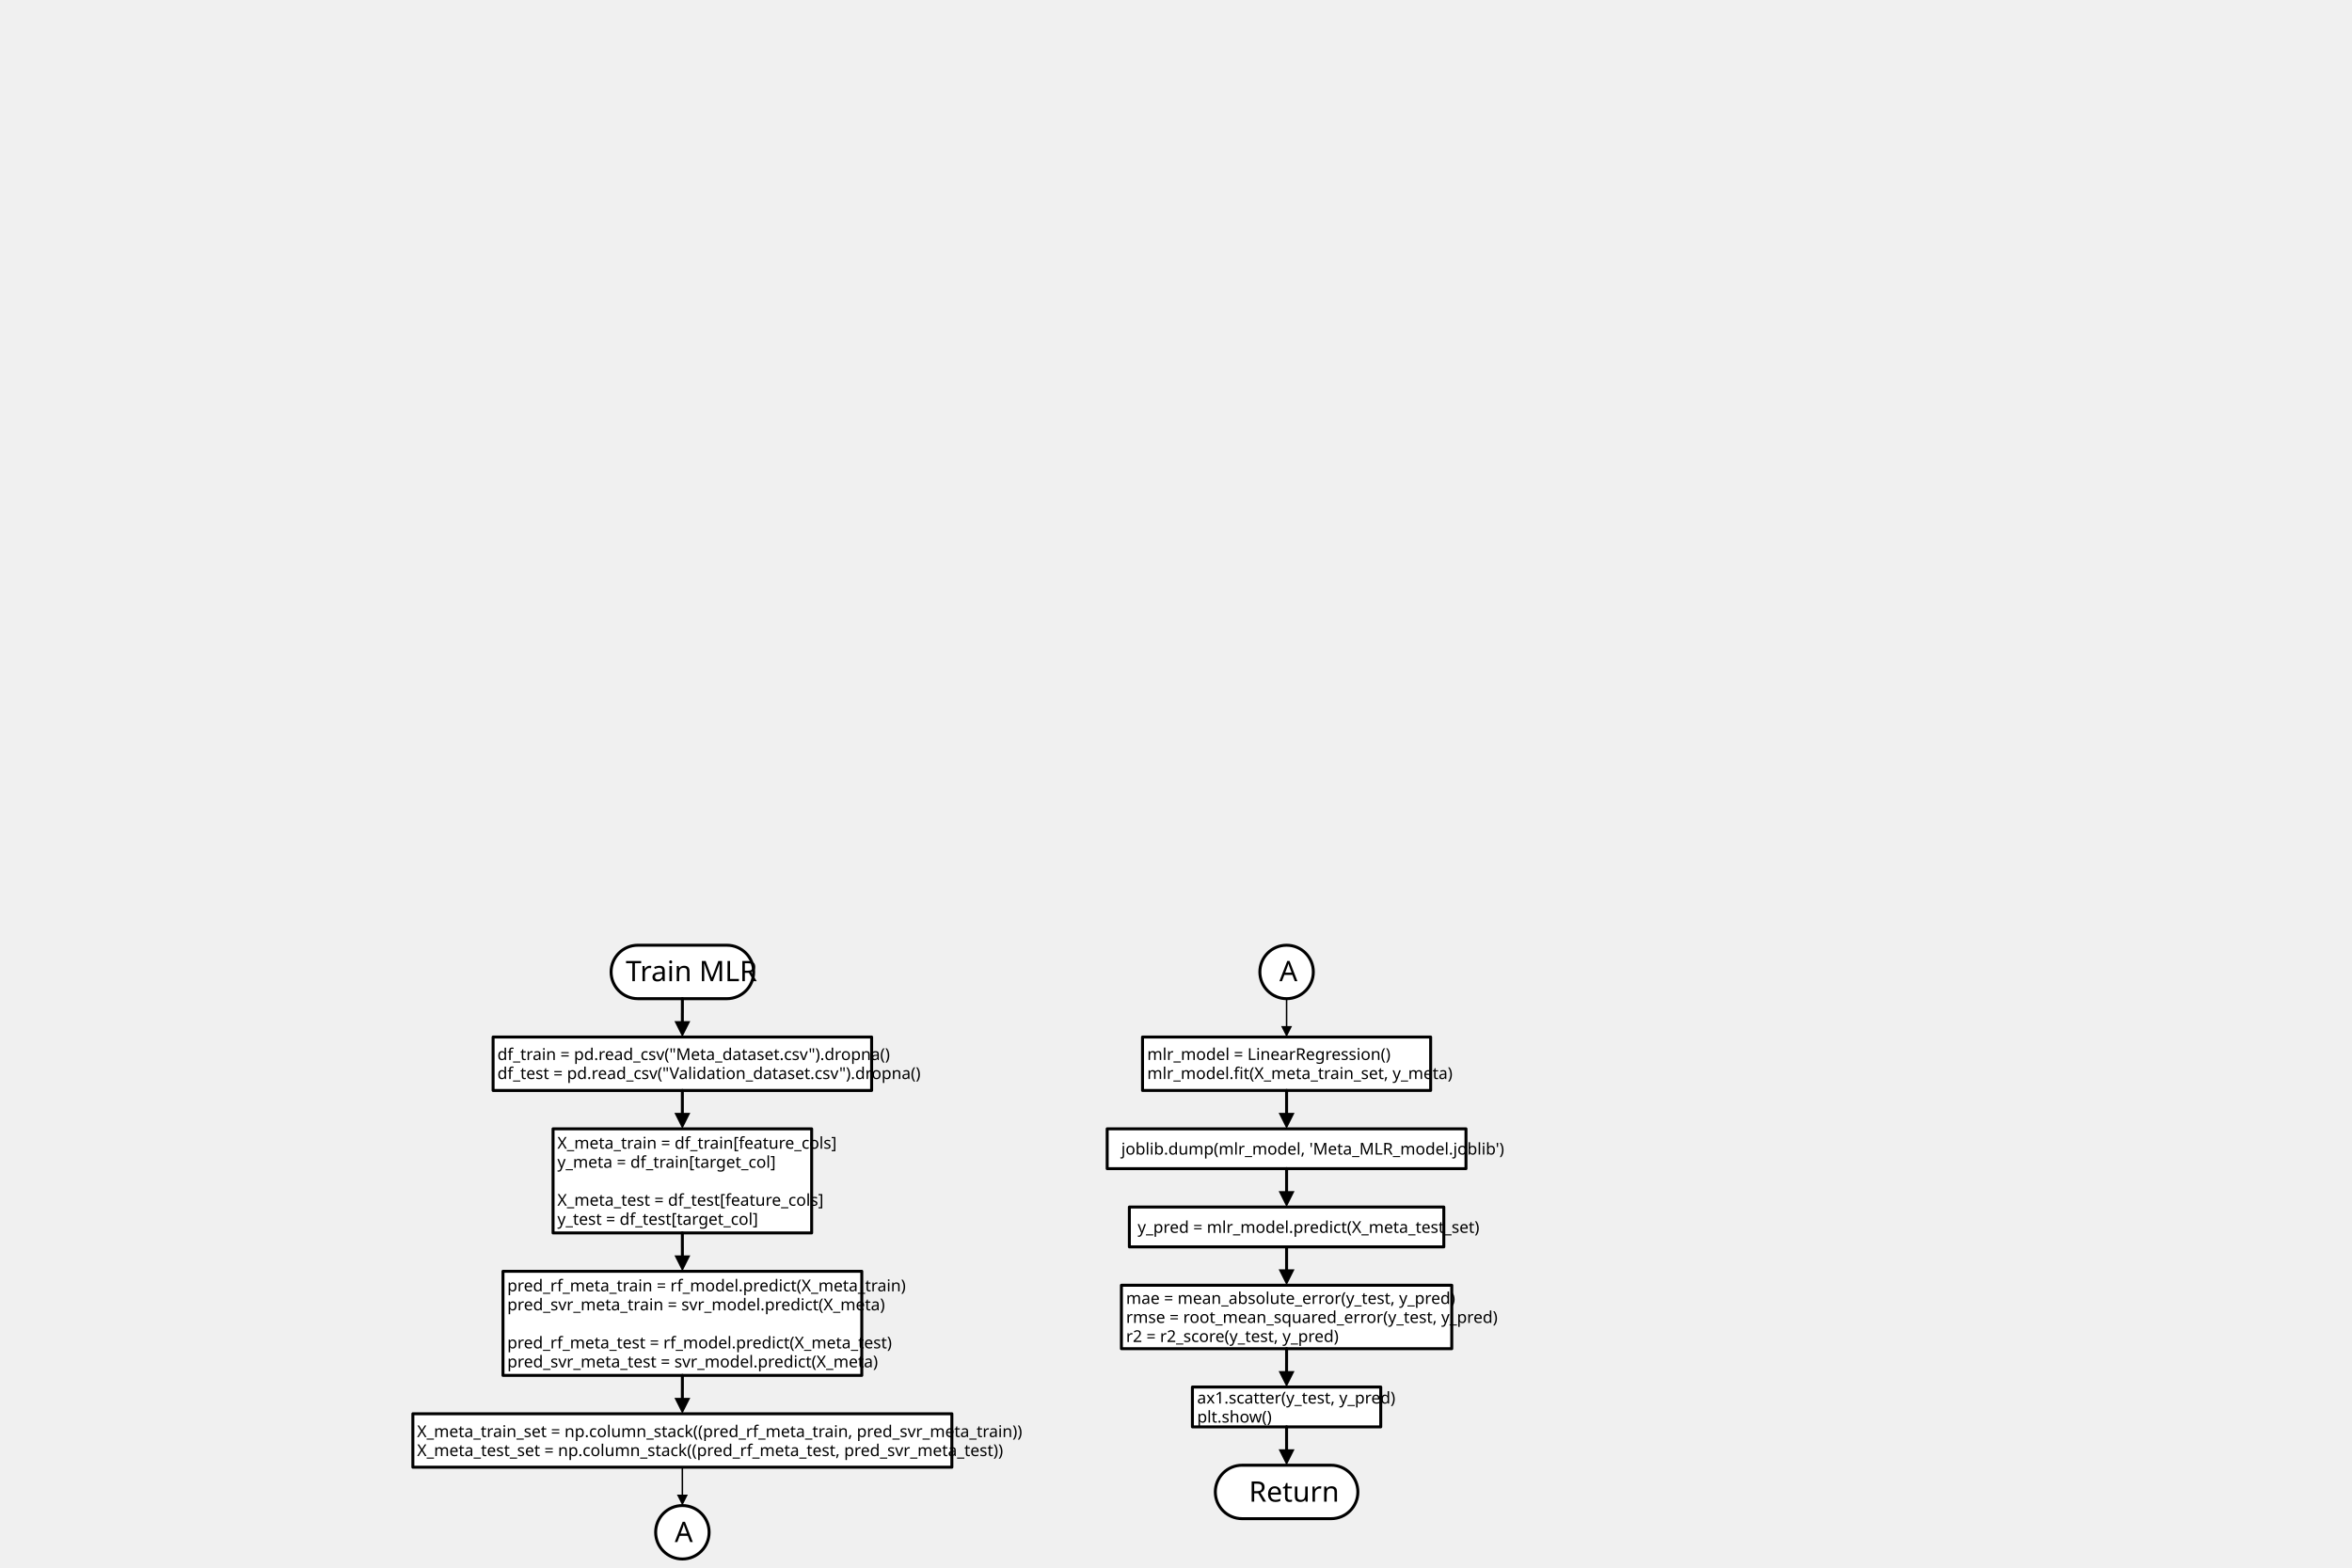
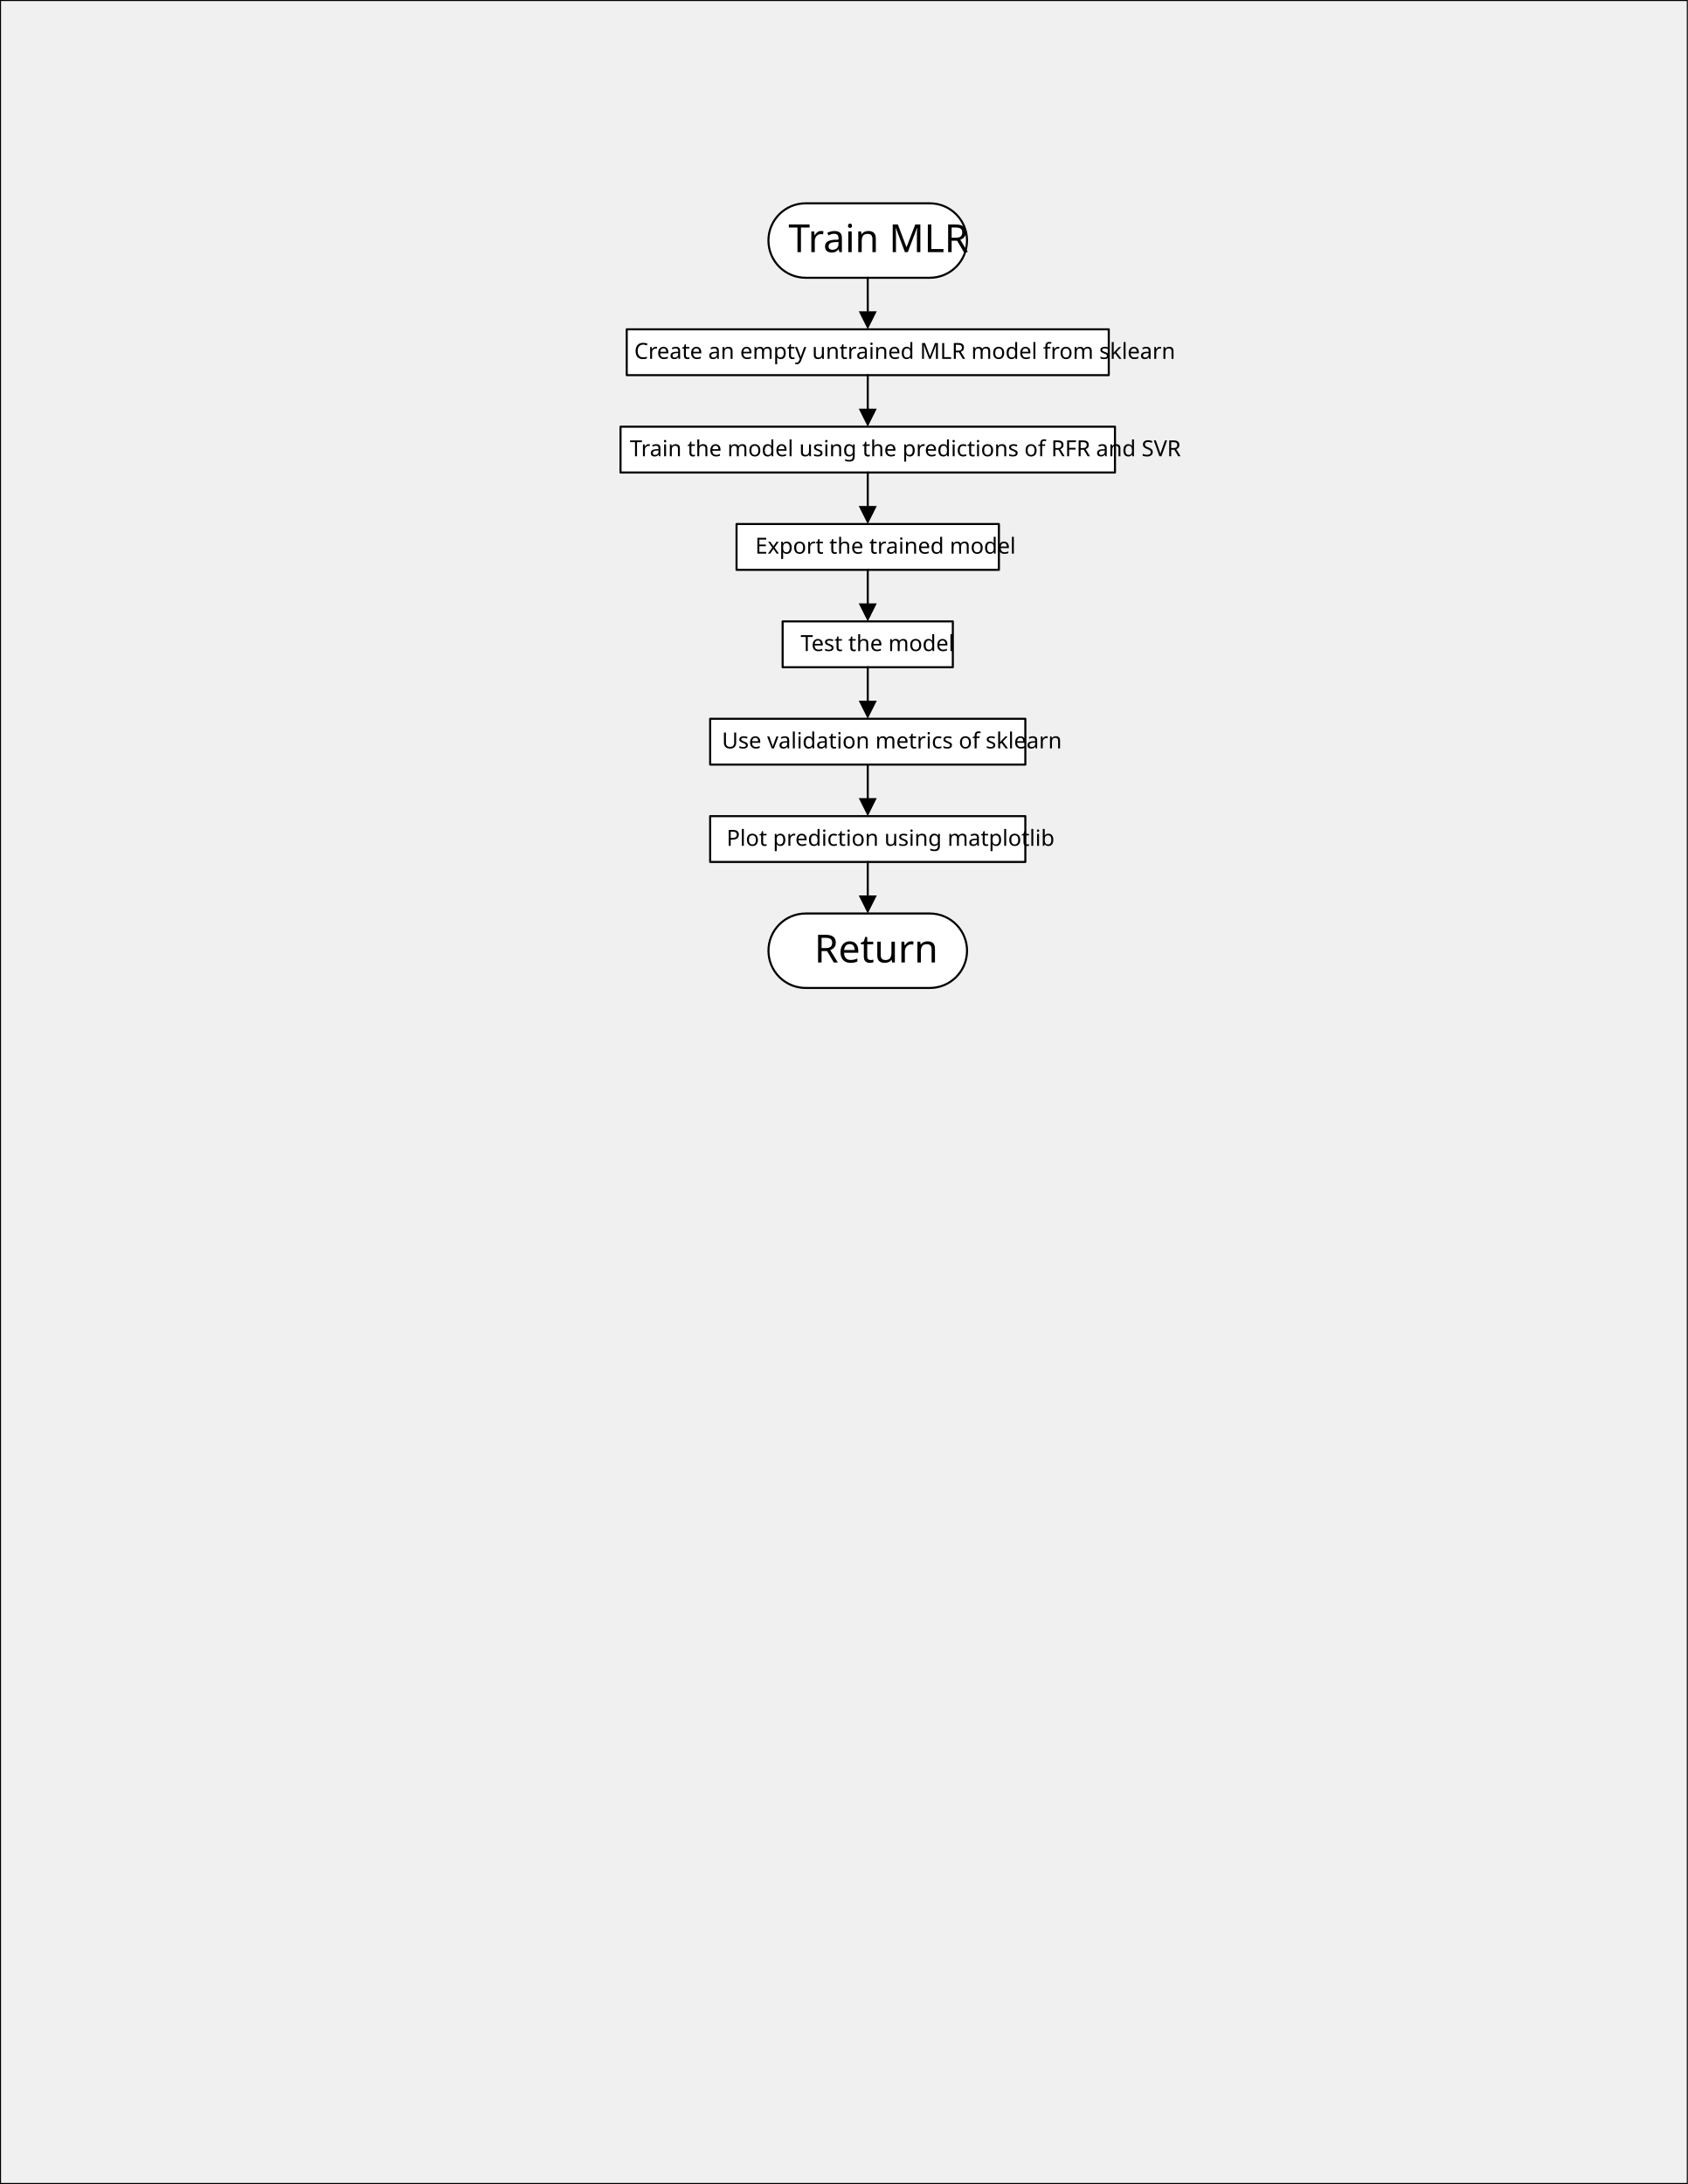
- <svg xmlns="http://www.w3.org/2000/svg" version="1.1" width="1188" height="792" viewBox="0 0 1188 792">
+ <svg xmlns="http://www.w3.org/2000/svg" version="1.1" width="612" height="792" viewBox="0 0 612 792">
  <defs>
    <clipPath id="clip_1">
-       <path transform="matrix(1,0,0,-1,0,792)" d="M0 0H1188V792H0Z" clip-rule="evenodd" />
+       <path transform="matrix(1,0,0,-1,0,792)" d="M0 0H612V792H0Z" clip-rule="evenodd" />
    </clipPath>
    <clipPath id="clip_2">
-       <path transform="matrix(1,0,0,-1,0,792)" d="M0 0H1188V792H0Z" clip-rule="evenodd" />
+       <path transform="matrix(1,0,0,-1,0,792)" d="M0 0H612V792H0Z" clip-rule="evenodd" />
    </clipPath>
    <clipPath id="clip_3">
-       <path transform="matrix(1,0,0,-1,0,792)" d="M0 0H1188V792H0Z" clip-rule="evenodd" />
+       <path transform="matrix(1,0,0,-1,0,792)" d="M0 0H612V792H0Z" clip-rule="evenodd" />
    </clipPath>
    <clipPath id="clip_4">
-       <path transform="matrix(1,0,0,-1,0,792)" d="M0 0H1188V792H0Z" clip-rule="evenodd" />
+       <path transform="matrix(1,0,0,-1,0,792)" d="M0 0H612V792H0Z" clip-rule="evenodd" />
    </clipPath>
    <clipPath id="clip_5">
-       <path transform="matrix(1,0,0,-1,0,792)" d="M0 0H1188V792H0Z" clip-rule="evenodd" />
+       <path transform="matrix(1,0,0,-1,0,792)" d="M0 0H612V792H0Z" clip-rule="evenodd" />
    </clipPath>
    <clipPath id="clip_6">
-       <path transform="matrix(1,0,0,-1,0,792)" d="M0 0H1188V792H0Z" clip-rule="evenodd" />
+       <path transform="matrix(1,0,0,-1,0,792)" d="M0 0H612V792H0Z" clip-rule="evenodd" />
    </clipPath>
    <clipPath id="clip_7">
-       <path transform="matrix(1,0,0,-1,0,792)" d="M0 0H1188V792H0Z" clip-rule="evenodd" />
+       <path transform="matrix(1,0,0,-1,0,792)" d="M0 0H612V792H0Z" clip-rule="evenodd" />
    </clipPath>
    <clipPath id="clip_8">
-       <path transform="matrix(1,0,0,-1,0,792)" d="M0 0H1188V792H0Z" clip-rule="evenodd" />
+       <path transform="matrix(1,0,0,-1,0,792)" d="M0 0H612V792H0Z" clip-rule="evenodd" />
    </clipPath>
    <clipPath id="clip_9">
-       <path transform="matrix(1,0,0,-1,0,792)" d="M0 0H1188V792H0Z" clip-rule="evenodd" />
-     </clipPath>
-     <clipPath id="clip_10">
-       <path transform="matrix(1,0,0,-1,0,792)" d="M0 0H1188V792H0Z" clip-rule="evenodd" />
-     </clipPath>
-     <clipPath id="clip_11">
-       <path transform="matrix(1,0,0,-1,0,792)" d="M0 0H1188V792H0Z" clip-rule="evenodd" />
-     </clipPath>
-     <clipPath id="clip_12">
-       <path transform="matrix(1,0,0,-1,0,792)" d="M0 0H1188V792H0Z" clip-rule="evenodd" />
-     </clipPath>
-     <clipPath id="clip_13">
-       <path transform="matrix(1,0,0,-1,0,792)" d="M0 0H1188V792H0Z" clip-rule="evenodd" />
-     </clipPath>
-     <clipPath id="clip_14">
-       <path transform="matrix(1,0,0,-1,0,792)" d="M0 0H1188V792H0Z" clip-rule="evenodd" />
-     </clipPath>
-     <clipPath id="clip_15">
-       <path transform="matrix(1,0,0,-1,0,792)" d="M0 0H1188V792H0Z" clip-rule="evenodd" />
-     </clipPath>
-     <clipPath id="clip_16">
-       <path transform="matrix(1,0,0,-1,0,792)" d="M0 0H1188V792H0Z" clip-rule="evenodd" />
-     </clipPath>
-     <clipPath id="clip_17">
-       <path transform="matrix(1,0,0,-1,0,792)" d="M0 0H1188V792H0Z" clip-rule="evenodd" />
-     </clipPath>
-     <clipPath id="clip_18">
-       <path transform="matrix(1,0,0,-1,0,792)" d="M0 0H1188V792H0Z" clip-rule="evenodd" />
-     </clipPath>
-     <clipPath id="clip_19">
-       <path transform="matrix(1,0,0,-1,0,792)" d="M0 0H1188V792H0Z" clip-rule="evenodd" />
-     </clipPath>
-     <clipPath id="clip_20">
-       <path transform="matrix(1,0,0,-1,0,792)" d="M0 0H1188V792H0Z" clip-rule="evenodd" />
-     </clipPath>
-     <clipPath id="clip_21">
-       <path transform="matrix(1,0,0,-1,0,792)" d="M0 0H1188V792H0Z" clip-rule="evenodd" />
-     </clipPath>
-     <clipPath id="clip_22">
-       <path transform="matrix(1,0,0,-1,0,792)" d="M0 0H1188V792H0Z" clip-rule="evenodd" />
-     </clipPath>
-     <clipPath id="clip_23">
-       <path transform="matrix(1,0,0,-1,0,792)" d="M0 0H1188V792H0Z" clip-rule="evenodd" />
-     </clipPath>
-     <clipPath id="clip_24">
-       <path transform="matrix(1,0,0,-1,0,792)" d="M0 0H1188V792H0Z" clip-rule="evenodd" />
-     </clipPath>
-     <clipPath id="clip_25">
-       <path transform="matrix(1,0,0,-1,0,792)" d="M0 0H1188V792H0Z" clip-rule="evenodd" />
-     </clipPath>
-     <clipPath id="clip_26">
-       <path transform="matrix(1,0,0,-1,0,792)" d="M0 0H1188V792H0Z" clip-rule="evenodd" />
-     </clipPath>
-     <clipPath id="clip_27">
-       <path transform="matrix(1,0,0,-1,0,792)" d="M0 0H1188V792H0Z" clip-rule="evenodd" />
+       <path transform="matrix(1,0,0,-1,0,792)" d="M0 0H612V792H0Z" clip-rule="evenodd" />
    </clipPath>
  </defs>
  <g>
-     <path transform="matrix(1,0,0,-1,0,792)" d="M249.06 241.09H440.26V268.09H249.06Z" fill="#ffffff" fill-rule="evenodd" />
-     <path transform="matrix(1,0,0,-1,0,792)" stroke-width="1.5" stroke-linecap="round" stroke-linejoin="round" fill="none" stroke="#000000" d="M249.06 241.09H440.26V268.09H249.06Z" />
    <g clip-path="url(#clip_1)">
-       <text xml:space="preserve" transform="matrix(1 0 -0 1 0 792)" font-size="8.25" font-family="Calibri">
-         <tspan y="-256.47" x="251.23 255.718 257.97 261.724 264.719 266.971 271.459 272.96 277.448 278.95 282.704 284.948 288.701 293.189 295.433 297.686 302.174 305.927 309.681 314.169 317.172 320.175 323.904 326.173 329.918 336.667 340.421 343.415 347.169 350.923 355.411 359.165 361.417 365.905 368.908 372.662 375.656 377.158 380.903 383.906 387.635 390.655 392.907 395.151 399.639 401.891 406.379 410.867 414.621 418.375 420.627">df_train = pd.read_csv("Meta_dataset.csv").dropna()</tspan>
+       <path transform="matrix(1,0,0,-1,0,792)" stroke-width=".75" stroke-linecap="round" stroke-linejoin="round" fill="none" stroke="#000000" d="M0 0H612V792H0Z" />
+     </g>
+     <path transform="matrix(1,0,0,-1,0,792)" d="M292.13 691.27H337.13C344.59 691.27 350.63 697.32 350.63 704.77 350.63 712.23 344.59 718.27 337.13 718.27H292.13C284.68 718.27 278.63 712.23 278.63 704.77 278.63 697.32 284.68 691.27 292.13 691.27Z" fill="#ffffff" fill-rule="evenodd" />
+     <path transform="matrix(1,0,0,-1,0,792)" stroke-width=".75" stroke-linecap="round" stroke-linejoin="round" fill="none" stroke="#000000" d="M292.13 691.27H337.13C344.59 691.27 350.63 697.32 350.63 704.77 350.63 712.23 344.59 718.27 337.13 718.27H292.13C284.68 718.27 278.63 712.23 278.63 704.77 278.63 697.32 284.68 691.27 292.13 691.27Z" />
+     <g clip-path="url(#clip_2)">
+       <text xml:space="preserve" transform="matrix(1 0 -0 1 0 792)" font-size="14.04" font-family="Calibri">
+         <tspan y="-700.56" x="285.89 292.728 297.627 304.254 307.484 314.855 318.028 330.032 335.929">Train MLR</tspan>
      </text>
    </g>
-     <g clip-path="url(#clip_2)">
-       <text xml:space="preserve" transform="matrix(1 0 -0 1 0 792)" font-size="8.25" font-family="Calibri">
-         <tspan y="-246.88" x="251.23 255.718 257.97 261.724 264.719 268.473 271.476 274.47 275.972 280.46 281.961 286.449 290.203 292.447 295.442 299.195 302.949 307.437 311.191 314.194 317.939 320.942 323.937 326.94 331.436 335.19 337.434 338.936 343.424 347.177 349.43 351.674 355.427 359.915 363.669 368.157 371.911 374.906 378.659 381.662 385.416 388.411 389.912 393.658 396.661 400.39 403.409 405.662 407.906 412.394 414.646 419.134 423.622 427.376 431.129 434.124">df_test = pd.read_csv("Validation_dataset.csv").dropna()</tspan>
+     <path transform="matrix(1,0,0,-1,0,792)" stroke-width=".75" stroke-linecap="round" stroke-linejoin="round" fill="none" stroke="#000000" d="M314.63 691.27V684.04H314.64V678.3" />
+     <path transform="matrix(1,0,0,-1,0,792)" d="M317.91 679.12 314.64 672.58 311.37 679.12H317.91Z" fill-rule="evenodd" />
+     <path transform="matrix(1,0,0,-1,0,792)" d="M227.25 655.96H402.03V672.578H227.25Z" fill="#ffffff" fill-rule="evenodd" />
+     <path transform="matrix(1,0,0,-1,0,792)" stroke-width=".75" stroke-linecap="round" stroke-linejoin="round" fill="none" stroke="#000000" d="M227.25 655.96H402.03V672.578H227.25Z" />
+     <g clip-path="url(#clip_3)">
+       <text xml:space="preserve" transform="matrix(1 0 -0 1 0 792)" font-size="8.04" font-family="Calibri">
+         <tspan y="-661.85" x="229.97 234.279 237.037 241.001 244.852 247.481 251.445 253.262 257.081 261.302 263.079 267.147 273.507 277.728 280.349 283.951 285.864 290.085 294.266 296.903 299.661 303.512 305.297 309.518 313.57 317.791 319.568 326.41 329.787 334.088 335.905 342.249 346.446 350.667 354.719 356.52 358.337 360.717 363.587 367.784 374.143 375.96 379.064 382.666 384.579 388.543 392.394 395.144">Create an empty untrained MLR model from sklearn</tspan>
      </text>
    </g>
-     <path transform="matrix(1,0,0,-1,0,792)" stroke-width="1.5" stroke-linecap="round" stroke-linejoin="round" fill="none" stroke="#000000" d="M344.66 241.09V228.76" />
-     <path transform="matrix(1,0,0,-1,0,792)" d="M348.68 229.76 344.66 221.72 340.64 229.76H348.68Z" fill-rule="evenodd" />
-     <path transform="matrix(1,0,0,-1,0,792)" d="M279.35 169.12H409.97V221.716H279.35Z" fill="#ffffff" fill-rule="evenodd" />
-     <path transform="matrix(1,0,0,-1,0,792)" stroke-width="1.5" stroke-linecap="round" stroke-linejoin="round" fill="none" stroke="#000000" d="M279.35 169.12H409.97V221.716H279.35Z" />
-     <g clip-path="url(#clip_3)">
-       <text xml:space="preserve" transform="matrix(1 0 -0 1 0 792)" font-size="8.25" font-family="Calibri">
-         <tspan y="-211.68" x="281.52 286.008 289.762 295.759 300.247 302.5 306.253 310.741 312.994 315.988 319.742 321.986 325.74 327.984 331.738 333.239 337.727 339.979 343.733 346.728 349.723 353.476 354.978 359.466 361.718 363.97 368.458 372.212 374.464 378.952 381.947 385.701 389.455 393.2 396.954 399.198 402.201">X_meta_train = df_train[feature_cols]</tspan>
+     <path transform="matrix(1,0,0,-1,0,792)" stroke-width=".75" stroke-linecap="round" stroke-linejoin="round" fill="none" stroke="#000000" d="M314.64 655.96V642.99" />
+     <path transform="matrix(1,0,0,-1,0,792)" d="M317.91 643.81 314.64 637.27 311.37 643.81H317.91Z" fill-rule="evenodd" />
+     <path transform="matrix(1,0,0,-1,0,792)" d="M225 620.65H404.28V637.268H225Z" fill="#ffffff" fill-rule="evenodd" />
+     <path transform="matrix(1,0,0,-1,0,792)" stroke-width=".75" stroke-linecap="round" stroke-linejoin="round" fill="none" stroke="#000000" d="M225 620.65H404.28V637.268H225Z" />
+     <g clip-path="url(#clip_4)">
+       <text xml:space="preserve" transform="matrix(1 0 -0 1 0 792)" font-size="8.04" font-family="Calibri">
+         <tspan y="-626.54" x="228.38 232.223 235.093 238.945 240.729 244.95 246.727 249.364 253.585 257.638 259.455 265.798 269.995 274.216 278.156 280.069 281.886 286.067 289.211 290.988 295.209 298.907 300.82 303.458 307.679 311.618 313.435 317.616 320.374 324.442 328.663 330.44 333.801 336.438 338.351 342.548 346.769 349.865 351.682 355.862 358.371 360.188 364.489 368.091 372.521 374.338 378.157 382.378 386.559 388.376 391.962 396.521">Train the model using the predictions of RFR and SVR</tspan>
      </text>
    </g>
-     <g clip-path="url(#clip_4)">
-       <text xml:space="preserve" transform="matrix(1 0 -0 1 0 792)" font-size="8.25" font-family="Calibri">
-         <tspan y="-202.05" x="281.52 285.257 289.019 295.759 299.513 302.508 306.262 307.763 311.517 313.761 317.515 320.509 324.263 327.258 329.51 333.264 335.508 339.262 342.256 344.509 348.262 351.257 355.011 358.765 361.759 365.513 369.259 373.012 375.256">y_meta = df_train[target_col]</tspan>
+     <path transform="matrix(1,0,0,-1,0,792)" stroke-width=".75" stroke-linecap="round" stroke-linejoin="round" fill="none" stroke="#000000" d="M314.64 620.65V607.69" />
+     <path transform="matrix(1,0,0,-1,0,792)" d="M317.91 608.5 314.64 601.96 311.37 608.5H317.91Z" fill-rule="evenodd" />
+     <path transform="matrix(1,0,0,-1,0,792)" d="M267.07 585.35H362.196V601.968H267.07Z" fill="#ffffff" fill-rule="evenodd" />
+     <path transform="matrix(1,0,0,-1,0,792)" stroke-width=".75" stroke-linecap="round" stroke-linejoin="round" fill="none" stroke="#000000" d="M267.07 585.35H362.196V601.968H267.07Z" />
+     <g clip-path="url(#clip_5)">
+       <text xml:space="preserve" transform="matrix(1 0 -0 1 0 792)" font-size="8.04" font-family="Calibri">
+         <tspan y="-591.22" x="273.84 277.796 281.156 285.377 289.671 292.428 295.066 296.883 299.616 303.837 307.777 309.594 312.215 314.973 318.824 320.721 324.942 328.882 333.103 334.88 341.239 345.436 349.657 353.709">Export the trained model</tspan>
      </text>
    </g>
-     <g clip-path="url(#clip_5)">
-       <text xml:space="preserve" transform="matrix(1 0 -0 1 0 792)" font-size="8.275" font-family="Calibri">
-         <tspan y="-182.85" x="281.52 286.013 289.762 295.761 300.255 302.505 306.254 310.747 312.998 317.491 320.495 322.746 324.989 328.737 330.235 334.728 336.979 341.472 343.723 347.472 351.212 353.463 355.714 358.709 362.458 366.206 369.202 372.95 375.946 379.695 384.188 387.192 391.685 393.183 396.187">X_meta_test = df_test[feature_cols]</tspan>
+     <path transform="matrix(1,0,0,-1,0,792)" stroke-width=".75" stroke-linecap="round" stroke-linejoin="round" fill="none" stroke="#000000" d="M314.64 585.35V572.38" />
+     <path transform="matrix(1,0,0,-1,0,792)" d="M317.91 573.19 314.64 566.65 311.37 573.19H317.91Z" fill-rule="evenodd" />
+     <path transform="matrix(1,0,0,-1,0,792)" d="M283.78 550.04H345.488V566.658H283.78Z" fill="#ffffff" fill-rule="evenodd" />
+     <path transform="matrix(1,0,0,-1,0,792)" stroke-width=".75" stroke-linecap="round" stroke-linejoin="round" fill="none" stroke="#000000" d="M283.78 550.04H345.488V566.658H283.78Z" />
+     <g clip-path="url(#clip_6)">
+       <text xml:space="preserve" transform="matrix(1 0 -0 1 0 792)" font-size="8.04" font-family="Calibri">
+         <tspan y="-555.91" x="290.3 294.143 298.211 301.355 303.968 305.785 308.406 312.627 316.679 318.496 324.84 329.037 333.258 337.197">Test the model</tspan>
      </text>
    </g>
-     <g clip-path="url(#clip_6)">
-       <text xml:space="preserve" transform="matrix(1 0 -0 1 0 792)" font-size="8.25" font-family="Calibri">
-         <tspan y="-173.22" x="281.52 285.257 289.019 292.014 295.768 298.771 301.765 303.267 307.021 309.265 313.753 316.005 319.759 322.753 326.507 329.51 332.505 334.757 337.752 341.506 343.758 347.512 352 354.252 358.74 361.743 366.231 367.732">y_test = df_test[target_col]</tspan>
+     <path transform="matrix(1,0,0,-1,0,792)" stroke-width=".75" stroke-linecap="round" stroke-linejoin="round" fill="none" stroke="#000000" d="M314.64 550.04V537.07" />
+     <path transform="matrix(1,0,0,-1,0,792)" d="M317.91 537.89 314.64 531.35 311.37 537.89H317.91Z" fill-rule="evenodd" />
+     <path transform="matrix(1,0,0,-1,0,792)" d="M257.5 514.73H371.78V531.348H257.5Z" fill="#ffffff" fill-rule="evenodd" />
+     <path transform="matrix(1,0,0,-1,0,792)" stroke-width=".75" stroke-linecap="round" stroke-linejoin="round" fill="none" stroke="#000000" d="M257.5 514.73H371.78V531.348H257.5Z" />
+     <g clip-path="url(#clip_7)">
+       <text xml:space="preserve" transform="matrix(1 0 -0 1 0 792)" font-size="8.064" font-family="Calibri">
+         <tspan y="-520.61" x="261.77 266.947 270.052 274.011 275.834 279.414 283.277 285.051 286.962 291.163 295.026 297.647 299.445 303.646 307.961 309.783 316.121 320.081 322.718 325.589 327.387 330.75 333.87 335.693 339.87 342.378 344.2 347.297 350.893 352.692 356.764 360.627 363.36">Use validation metrics of sklearn</tspan>
      </text>
    </g>
-     <path transform="matrix(1,0,0,-1,0,792)" stroke-width="1.5" stroke-linecap="round" stroke-linejoin="round" fill="none" stroke="#000000" d="M344.66 169.12V161.89H344.67V156.78" />
-     <path transform="matrix(1,0,0,-1,0,792)" d="M348.69 157.78 344.67 149.74 340.65 157.78H348.69Z" fill-rule="evenodd" />
-     <path transform="matrix(1,0,0,-1,0,792)" d="M254.06 97.146H435.29V149.742H254.06Z" fill="#ffffff" fill-rule="evenodd" />
-     <path transform="matrix(1,0,0,-1,0,792)" stroke-width="1.5" stroke-linecap="round" stroke-linejoin="round" fill="none" stroke="#000000" d="M254.06 97.146H435.29V149.742H254.06Z" />
-     <g clip-path="url(#clip_7)">
-       <text xml:space="preserve" transform="matrix(1 0 -0 1 0 792)" font-size="8.25" font-family="Calibri">
-         <tspan y="-139.63" x="256.23 260.718 262.97 267.458 271.212 275.7 277.952 280.947 284.701 290.698 295.186 297.439 301.192 305.68 307.933 310.927 314.681 316.925 320.679 322.923 326.676 328.178 331.173 333.425 337.913 343.911 348.399 352.152 356.64 358.142 360.386 364.14 367.134 370.888 375.376 376.878 380.623 382.875 385.87 389.624 394.112 400.11 403.863 406.858 410.612 414.366 417.36 420.355 424.109 425.61 430.098">pred_rf_meta_train = rf_model.predict(X_meta_train)</tspan>
+     <path transform="matrix(1,0,0,-1,0,792)" stroke-width=".75" stroke-linecap="round" stroke-linejoin="round" fill="none" stroke="#000000" d="M314.64 514.73V501.76" />
+     <path transform="matrix(1,0,0,-1,0,792)" d="M317.91 502.58 314.64 496.04 311.37 502.58H317.91Z" fill-rule="evenodd" />
+     <path transform="matrix(1,0,0,-1,0,792)" d="M257.5 479.42H371.78V496.038H257.5Z" fill="#ffffff" fill-rule="evenodd" />
+     <path transform="matrix(1,0,0,-1,0,792)" stroke-width=".75" stroke-linecap="round" stroke-linejoin="round" fill="none" stroke="#000000" d="M257.5 479.42H371.78V496.038H257.5Z" />
+     <g clip-path="url(#clip_8)">
+       <text xml:space="preserve" transform="matrix(1 0 -0 1 0 792)" font-size="8.04" font-family="Calibri">
+         <tspan y="-485.28" x="263.45 267.526 269.44 273.637 276.274 278.091 282.272 285.142 289.106 293.327 295.104 298.464 301.214 303.015 307.212 311.433 313.21 317.431 320.526 322.44 326.661 330.359 332.176 338.52 342.371 345.112 349.333 351.11 355.307 357.944 359.858 361.659">Plot prediction using matplotlib</tspan>
      </text>
    </g>
-     <g clip-path="url(#clip_8)">
-       <text xml:space="preserve" transform="matrix(1 0 -0 1 0 792)" font-size="8.275" font-family="Calibri">
-         <tspan y="-130.02" x="256.23 260.723 262.974 267.467 271.216 275.709 278.713 282.453 284.713 289.206 295.205 298.954 301.949 305.698 309.446 312.442 315.438 319.186 320.684 325.177 326.675 331.168 332.666 335.67 339.41 342.414 346.163 352.907 356.655 361.149 364.897 367.14 368.637 373.131 376.126 379.875 383.623 385.866 388.87 391.865 394.116 398.61 402.358 409.102 412.851 415.102 419.595">pred_svr_meta_train = svr_model.predict(X_meta)</tspan>
+     <path transform="matrix(1,0,0,-1,0,792)" stroke-width=".75" stroke-linecap="round" stroke-linejoin="round" fill="none" stroke="#000000" d="M314.64 479.42V466.45" />
+     <path transform="matrix(1,0,0,-1,0,792)" d="M317.91 467.27 314.64 460.73 311.37 467.27H317.91Z" fill-rule="evenodd" />
+     <path transform="matrix(1,0,0,-1,0,792)" d="M292.14 433.73H337.14C344.59 433.73 350.64 439.77 350.64 447.23 350.64 454.68 344.59 460.73 337.14 460.73H292.14C284.68 460.73 278.64 454.68 278.64 447.23 278.64 439.77 284.68 433.73 292.14 433.73Z" fill="#ffffff" fill-rule="evenodd" />
+     <path transform="matrix(1,0,0,-1,0,792)" stroke-width=".75" stroke-linecap="round" stroke-linejoin="round" fill="none" stroke="#000000" d="M292.14 433.73H337.14C344.59 433.73 350.64 439.77 350.64 447.23 350.64 454.68 344.59 460.73 337.14 460.73H292.14C284.68 460.73 278.64 454.68 278.64 447.23 278.64 439.77 284.68 433.73 292.14 433.73Z" />
+     <g clip-path="url(#clip_9)">
+       <text xml:space="preserve" transform="matrix(1 0 -0 1 0 792)" font-size="14.04" font-family="Calibri">
+         <tspan y="-442.97" x="295.27 302.824 309.815 314.463 321.89 326.692">Return</tspan>
      </text>
    </g>
-     <g clip-path="url(#clip_9)">
-       <text xml:space="preserve" transform="matrix(1 0 -0 1 0 792)" font-size="8.25" font-family="Calibri">
-         <tspan y="-110.8" x="256.23 260.718 262.97 267.458 271.212 275.7 277.952 280.947 284.701 290.698 295.186 297.439 301.192 305.68 307.933 312.421 315.424 317.676 319.92 323.674 325.175 328.17 330.422 334.91 340.908 345.396 349.149 353.637 355.139 357.383 361.871 364.123 368.611 372.365 374.609 377.612 380.607 382.859 386.613 391.101 397.098 401.586 403.839 407.592 412.08 414.332 418.086 421.832 424.084">pred_rf_meta_test = rf_model.predict(X_meta_test)</tspan>
-       </text>
-     </g>
-     <g clip-path="url(#clip_10)">
-       <text xml:space="preserve" transform="matrix(1 0 -0 1 0 792)" font-size="8.275" font-family="Calibri">
-         <tspan y="-101.2" x="256.23 260.723 262.974 267.467 271.216 275.709 278.713 282.453 284.713 289.206 295.205 298.954 301.949 305.698 309.446 312.442 316.191 319.194 322.19 323.688 328.181 329.679 332.683 336.423 339.427 343.175 349.919 353.668 358.161 361.91 364.152 365.65 370.144 373.139 376.888 381.381 382.879 386.619 388.87 391.121 395.614 399.363 406.107 409.855 412.851 416.599">pred_svr_meta_test = svr_model.predict(X_meta)</tspan>
-       </text>
-     </g>
-     <path transform="matrix(1,0,0,-1,0,792)" stroke-width="1.5" stroke-linecap="round" stroke-linejoin="round" fill="none" stroke="#000000" d="M344.67 97.146V89.91H344.66V84.799" />
-     <path transform="matrix(1,0,0,-1,0,792)" d="M348.68 85.804 344.66 77.764 340.64 85.804H348.68Z" fill-rule="evenodd" />
-     <path transform="matrix(1,0,0,-1,0,792)" d="M208.54 50.764H480.79V77.764H208.54Z" fill="#ffffff" fill-rule="evenodd" />
-     <path transform="matrix(1,0,0,-1,0,792)" stroke-width="1.5" stroke-linecap="round" stroke-linejoin="round" fill="none" stroke="#000000" d="M208.54 50.764H480.79V77.764H208.54Z" />
-     <g clip-path="url(#clip_11)">
-       <text xml:space="preserve" transform="matrix(1 0 -0 1 0 792)" font-size="8.25" font-family="Calibri">
-         <tspan y="-65.975" x="210.67 215.158 218.912 224.91 229.398 231.65 235.404 239.892 242.144 245.139 248.892 251.136 254.89 258.644 262.389 266.143 268.395 270.639 274.393 276.637 280.391 284.879 287.123 290.126 294.614 296.115 300.603 306.601 311.089 314.843 317.846 320.84 324.594 328.34 331.343 334.337 336.59 340.343 343.338 347.092 351.58 355.334 358.328 360.581 365.069 371.066 374.82 377.815 381.569 385.322 388.317 391.312 395.066 396.567 401.055 403.299 404.801 409.288 411.541 416.029 419.782 424.27 427.273 431.002 433.271 437.759 443.757 447.511 450.505 454.259 458.013 461.008 464.002 467.756 469.258 473.746 475.998">X_meta_train_set = np.column_stack((pred_rf_meta_train, pred_svr_meta_train))</tspan>
-       </text>
-     </g>
-     <g clip-path="url(#clip_12)">
-       <text xml:space="preserve" transform="matrix(1 0 -0 1 0 792)" font-size="8.275" font-family="Calibri">
-         <tspan y="-56.375" x="210.67 215.163 218.912 224.911 229.405 231.655 235.404 239.897 242.148 246.641 249.645 251.896 256.389 259.393 263.142 266.137 267.635 271.384 273.626 277.375 281.868 284.111 287.114 291.608 293.106 297.599 303.598 308.092 311.84 314.844 317.839 321.588 325.328 329.094 331.328 333.579 338.072 340.323 344.816 348.565 353.058 355.309 358.304 362.053 368.052 372.546 374.796 378.545 383.038 385.289 389.782 392.786 395.037 397.279 398.777 403.271 406.266 410.015 414.508 418.257 421.26 425.001 428.005 431.753 437.752 442.246 444.497 448.245 452.738 454.989 459.483 462.486 464.737 467.733">X_meta_test_set = np.column_stack((pred_rf_meta_test, pred_svr_meta_test))</tspan>
-       </text>
-     </g>
-     <g clip-path="url(#clip_13)">
-       <text xml:space="preserve" transform="matrix(1 0 -0 1 0 792)" font-size="8.275" font-family="Calibri">
-         <tspan y="-56.375" x="470.23"> </tspan>
-       </text>
-     </g>
-     <path transform="matrix(1,0,0,-1,0,792)" d="M322.17 287.47H367.17C374.63 287.47 380.67 293.51 380.67 300.97 380.67 308.42 374.63 314.47 367.17 314.47H322.17C314.72 314.47 308.67 308.42 308.67 300.97 308.67 293.51 314.72 287.47 322.17 287.47Z" fill="#ffffff" fill-rule="evenodd" />
-     <path transform="matrix(1,0,0,-1,0,792)" stroke-width="1.5" stroke-linecap="round" stroke-linejoin="round" fill="none" stroke="#000000" d="M322.17 287.47H367.17C374.63 287.47 380.67 293.51 380.67 300.97 380.67 308.42 374.63 314.47 367.17 314.47H322.17C314.72 314.47 308.67 308.42 308.67 300.97 308.67 293.51 314.72 287.47 322.17 287.47Z" />
-     <g clip-path="url(#clip_14)">
-       <text xml:space="preserve" transform="matrix(1 0 -0 1 0 792)" font-size="14.275" font-family="Calibri">
-         <tspan y="-296.3" x="316.08 322.832 328.071 334.823 337.821 345.315 348.327 360.333 366.328">Train MLR</tspan>
-       </text>
-     </g>
-     <path transform="matrix(1,0,0,-1,0,792)" stroke-width="1.5" stroke-linecap="round" stroke-linejoin="round" fill="none" stroke="#000000" d="M344.67 287.47V280.23H344.66V275.13" />
-     <path transform="matrix(1,0,0,-1,0,792)" d="M348.68 276.13 344.66 268.09 340.64 276.13H348.68Z" fill-rule="evenodd" />
-     <path transform="matrix(1,0,0,-1,0,792)" d="M577.09 241.1H722.62V268.1H577.09Z" fill="#ffffff" fill-rule="evenodd" />
-     <path transform="matrix(1,0,0,-1,0,792)" stroke-width="1.5" stroke-linecap="round" stroke-linejoin="round" fill="none" stroke="#000000" d="M577.09 241.1H722.62V268.1H577.09Z" />
-     <g clip-path="url(#clip_15)">
-       <text xml:space="preserve" transform="matrix(1 0 -0 1 0 792)" font-size="8.275" font-family="Calibri">
-         <tspan y="-256.5" x="579.45 586.194 587.692 590.688 594.436 601.18 604.929 609.422 613.171 615.413 616.911 620.66 622.902 625.906 628.149 631.897 635.646 640.139 642.39 646.883 650.64 654.389 657.384 661.133 664.873 667.877 669.375 673.868 677.617 680.612">mlr_model = LinearRegression()</tspan>
-       </text>
-     </g>
-     <g clip-path="url(#clip_16)">
-       <text xml:space="preserve" transform="matrix(1 0 -0 1 0 792)" font-size="8.25" font-family="Calibri">
-         <tspan y="-246.88" x="579.45 586.19 587.692 590.687 594.44 601.181 604.934 609.422 613.176 615.42 616.922 619.174 621.418 623.67 626.665 630.419 634.907 640.904 644.658 647.653 651.407 655.16 658.155 661.15 664.904 666.405 670.893 674.647 677.65 682.138 684.39 686.634 688.136 691.873 695.635 702.375 706.129 709.124 712.878">mlr_model.fit(X_meta_train_set, y_meta)</tspan>
-       </text>
-     </g>
-     <g clip-path="url(#clip_17)">
-       <text xml:space="preserve" transform="matrix(1 0 -0 1 0 792)" font-size="8.25" font-family="Calibri">
-         <tspan y="-246.88" x="715.4"> </tspan>
-       </text>
-     </g>
-     <path transform="matrix(1,0,0,-1,0,792)" stroke-width="1.5" stroke-linecap="round" stroke-linejoin="round" fill="none" stroke="#000000" d="M649.86 241.1V228.75" />
-     <path transform="matrix(1,0,0,-1,0,792)" d="M653.88 229.76 649.86 221.72 645.84 229.76H653.88Z" fill-rule="evenodd" />
-     <path transform="matrix(1,0,0,-1,0,792)" d="M559.24 201.59H740.47V221.721H559.24Z" fill="#ffffff" fill-rule="evenodd" />
-     <path transform="matrix(1,0,0,-1,0,792)" stroke-width="1.5" stroke-linecap="round" stroke-linejoin="round" fill="none" stroke="#000000" d="M559.24 201.59H740.47V221.721H559.24Z" />
-     <g clip-path="url(#clip_18)">
-       <text xml:space="preserve" transform="matrix(1 0 -0 1 0 792)" font-size="8.25" font-family="Calibri">
-         <tspan y="-208.7" x="566.35 568.594 572.348 576.836 578.337 580.581 584.335 586.579 591.067 594.821 601.561 605.315 608.309 614.307 616.551 618.803 623.291 629.289 633.777 637.531 642.019 643.52 645.764 647.266 648.768 656.259 660.012 662.265 666.753 670.506 677.255 680.258 684.738 689.25 695.248 699.736 703.49 707.978 709.48 711.723 713.225 717.713 722.201 723.702 725.204 729.692 731.193">joblib.dump(mlr_model, 'Meta_MLR_model.joblib')</tspan>
-       </text>
-     </g>
-     <path transform="matrix(1,0,0,-1,0,792)" stroke-width="1.5" stroke-linecap="round" stroke-linejoin="round" fill="none" stroke="#000000" d="M649.86 201.59V189.24" />
-     <path transform="matrix(1,0,0,-1,0,792)" d="M653.88 190.24 649.86 182.2 645.84 190.24H653.88Z" fill-rule="evenodd" />
-     <path transform="matrix(1,0,0,-1,0,792)" d="M570.44 162.07H729.27V182.201H570.44Z" fill="#ffffff" fill-rule="evenodd" />
-     <path transform="matrix(1,0,0,-1,0,792)" stroke-width="1.5" stroke-linecap="round" stroke-linejoin="round" fill="none" stroke="#000000" d="M570.44 162.07H729.27V182.201H570.44Z" />
-     <g clip-path="url(#clip_19)">
-       <text xml:space="preserve" transform="matrix(1 0 -0 1 0 792)" font-size="8.25" font-family="Calibri">
-         <tspan y="-169.15" x="574.63 578.367 582.129 586.617 588.87 593.358 597.111 599.355 603.109 605.353 611.351 612.852 615.847 620.335 626.333 630.821 634.575 639.063 640.564 642.808 646.562 649.557 653.31 657.798 659.3 663.045 665.298 668.292 672.046 676.534 682.532 686.286 689.28 693.034 696.788 699.783 703.537 706.539 709.534 713.288 716.291 720.779 723.031">y_pred = mlr_model.predict(X_meta_test_set)</tspan>
-       </text>
-     </g>
-     <path transform="matrix(1,0,0,-1,0,792)" d="M566.43 110.65H733.29V142.69H566.43Z" fill="#ffffff" fill-rule="evenodd" />
-     <path transform="matrix(1,0,0,-1,0,792)" stroke-width="1.5" stroke-linecap="round" stroke-linejoin="round" fill="none" stroke="#000000" d="M566.43 110.65H733.29V142.69H566.43Z" />
-     <g clip-path="url(#clip_20)">
-       <text xml:space="preserve" transform="matrix(1 0 -0 1 0 792)" font-size="8.25" font-family="Calibri">
-         <tspan y="-133.25" x="568.78 575.545 579.323 583.102 584.604 589.116 590.618 597.383 601.161 604.94 609.452 613.231 617.009 621.522 624.525 628.304 630.548 634.326 637.321 641.1 645.612 649.391 652.385 654.638 659.15 662.145 664.398 668.168 671.946 674.941 678.72 681.723 684.717 686.219 688.463 692.233 696.012 700.524 702.777 707.289 711.068">mae = mean_absolute_error(y_test, y_pred)</tspan>
-       </text>
-     </g>
-     <g clip-path="url(#clip_21)">
-       <text xml:space="preserve" transform="matrix(1 0 -0 1 0 792)" font-size="8.275" font-family="Calibri">
-         <tspan y="-123.65" x="568.78 571.776 577.8 580.804 585.322 586.82 590.593 592.836 595.831 599.605 604.123 606.374 610.892 616.916 621.434 625.207 628.981 633.499 636.503 640.276 644.794 648.568 651.563 655.337 659.855 663.629 667.402 670.398 673.393 677.167 680.162 682.413 686.178 689.952 692.947 696.72 700.486 702.736 704.979 706.477 710.242 714.015 718.533 721.529 725.302 729.821">rmse = root_mean_squared_error(y_test, y_pred)</tspan>
-       </text>
-     </g>
-     <g clip-path="url(#clip_22)">
-       <text xml:space="preserve" transform="matrix(1 0 -0 1 0 792)" font-size="8.25" font-family="Calibri">
-         <tspan y="-114.02" x="568.78 571.775 575.553 577.797 581.576 583.077 586.072 589.851 594.363 597.366 600.369 604.882 607.877 611.655 613.908 617.678 621.456 624.451 628.23 631.233 634.227 636.471 637.973 641.743 645.522 650.034 653.029 656.808 660.586">r2 = r2_score(y_test, y_pred)</tspan>
-       </text>
-     </g>
-     <path transform="matrix(1,0,0,-1,0,792)" stroke-width="1.5" stroke-linecap="round" stroke-linejoin="round" fill="none" stroke="#000000" d="M649.86 110.65V103.42H649.85V98.31" />
-     <path transform="matrix(1,0,0,-1,0,792)" d="M653.87 99.315 649.85 91.275 645.83 99.315H653.87Z" fill-rule="evenodd" />
-     <path transform="matrix(1,0,0,-1,0,792)" d="M602.29 71.144H697.416V91.275H602.29Z" fill="#ffffff" fill-rule="evenodd" />
-     <path transform="matrix(1,0,0,-1,0,792)" stroke-width="1.5" stroke-linecap="round" stroke-linejoin="round" fill="none" stroke="#000000" d="M602.29 71.144H697.416V91.275H602.29Z" />
-     <g clip-path="url(#clip_23)">
-       <text xml:space="preserve" transform="matrix(1 0 -0 1 0 792)" font-size="8.25" font-family="Calibri">
-         <tspan y="-82.925" x="604.67 608.424 612.169 615.923 618.167 621.17 624.915 628.669 630.921 633.916 637.67 640.665 642.917 646.654 650.416 653.411 657.165 660.168 663.163 664.664 666.908 670.645 674.407 678.895 681.148 685.636 689.389">ax1.scatter(y_test, y_pred)</tspan>
-       </text>
-     </g>
-     <g clip-path="url(#clip_24)">
-       <text xml:space="preserve" transform="matrix(1 0 -0 1 0 792)" font-size="8.25" font-family="Calibri">
-         <tspan y="-73.325" x="604.67 609.158 610.659 613.654 615.156 618.159 622.647 627.135 632.382 635.376">plt.show()</tspan>
-       </text>
-     </g>
-     <path transform="matrix(1,0,0,-1,0,792)" stroke-width="1.5" stroke-linecap="round" stroke-linejoin="round" fill="none" stroke="#000000" d="M649.85 71.144V63.908H649.86V58.799" />
-     <path transform="matrix(1,0,0,-1,0,792)" d="M653.88 59.804 649.86 51.764 645.84 59.804H653.88Z" fill-rule="evenodd" />
-     <path transform="matrix(1,0,0,-1,0,792)" d="M627.36 24.764H672.36C679.81 24.764 685.86 30.808 685.86 38.264 685.86 45.719 679.81 51.764 672.36 51.764H627.36C619.9 51.764 613.86 45.719 613.86 38.264 613.86 30.808 619.9 24.764 627.36 24.764Z" fill="#ffffff" fill-rule="evenodd" />
-     <path transform="matrix(1,0,0,-1,0,792)" stroke-width="1.5" stroke-linecap="round" stroke-linejoin="round" fill="none" stroke="#000000" d="M627.36 24.764H672.36C679.81 24.764 685.86 30.808 685.86 38.264 685.86 45.719 679.81 51.764 672.36 51.764H627.36C619.9 51.764 613.86 45.719 613.86 38.264 613.86 30.808 619.9 24.764 627.36 24.764Z" />
-     <g clip-path="url(#clip_25)">
-       <text xml:space="preserve" transform="matrix(1 0 -0 1 0 792)" font-size="14.275" font-family="Calibri">
-         <tspan y="-33.35" x="630.83 638.324 645.077 650.315 657.067 662.306">Return</tspan>
-       </text>
-     </g>
-     <path transform="matrix(1,0,0,-1,0,792)" stroke-width="1.5" stroke-linecap="round" stroke-linejoin="round" fill="none" stroke="#000000" d="M649.86 162.07V149.73" />
-     <path transform="matrix(1,0,0,-1,0,792)" d="M653.88 150.73 649.86 142.69 645.84 150.73H653.88Z" fill-rule="evenodd" />
-     <path transform="matrix(1,0,0,-1,0,792)" d="M331.17 17.892C331.17 25.348 337.22 31.392 344.67 31.392 352.13 31.392 358.17 25.348 358.17 17.892 358.17 10.436 352.13 4.392 344.67 4.392 337.22 4.392 331.17 10.436 331.17 17.892Z" fill="#ffffff" fill-rule="evenodd" />
-     <path transform="matrix(1,0,0,-1,0,792)" stroke-width="1.5" stroke-linecap="round" stroke-linejoin="round" fill="none" stroke="#000000" d="M331.17 17.892C331.17 25.348 337.22 31.392 344.67 31.392 352.13 31.392 358.17 25.348 358.17 17.892 358.17 10.436 352.13 4.392 344.67 4.392 337.22 4.392 331.17 10.436 331.17 17.892Z" />
-     <g clip-path="url(#clip_26)">
-       <text xml:space="preserve" transform="matrix(1 0 -0 1 0 792)" font-size="14.275" font-family="Calibri">
-         <tspan y="-12.95" x="340.83">A</tspan>
-       </text>
-     </g>
-     <path transform="matrix(1,0,0,-1,0,792)" stroke-width=".75" stroke-linecap="round" stroke-linejoin="round" fill="none" stroke="#000000" d="M344.66 50.764V44.014H344.67V36.218" />
-     <path transform="matrix(1,0,0,-1,0,792)" d="M347.43 36.907 344.67 31.392 341.91 36.907H347.43Z" fill-rule="evenodd" />
-     <path transform="matrix(1,0,0,-1,0,792)" d="M636.36 300.97C636.36 308.43 642.41 314.47 649.86 314.47 657.32 314.47 663.36 308.43 663.36 300.97 663.36 293.52 657.32 287.47 649.86 287.47 642.41 287.47 636.36 293.52 636.36 300.97Z" fill="#ffffff" fill-rule="evenodd" />
-     <path transform="matrix(1,0,0,-1,0,792)" stroke-width="1.5" stroke-linecap="round" stroke-linejoin="round" fill="none" stroke="#000000" d="M636.36 300.97C636.36 308.43 642.41 314.47 649.86 314.47 657.32 314.47 663.36 308.43 663.36 300.97 663.36 293.52 657.32 287.47 649.86 287.47 642.41 287.47 636.36 293.52 636.36 300.97Z" />
-     <g clip-path="url(#clip_27)">
-       <text xml:space="preserve" transform="matrix(1 0 -0 1 0 792)" font-size="14.25" font-family="Calibri">
-         <tspan y="-296.3" x="646.23">A</tspan>
-       </text>
-     </g>
-     <path transform="matrix(1,0,0,-1,0,792)" stroke-width=".75" stroke-linecap="round" stroke-linejoin="round" fill="none" stroke="#000000" d="M649.86 287.47V280.72 272.92" />
-     <path transform="matrix(1,0,0,-1,0,792)" d="M652.62 273.61 649.86 268.1 647.1 273.61H652.62Z" fill-rule="evenodd" />
  </g>
</svg>
